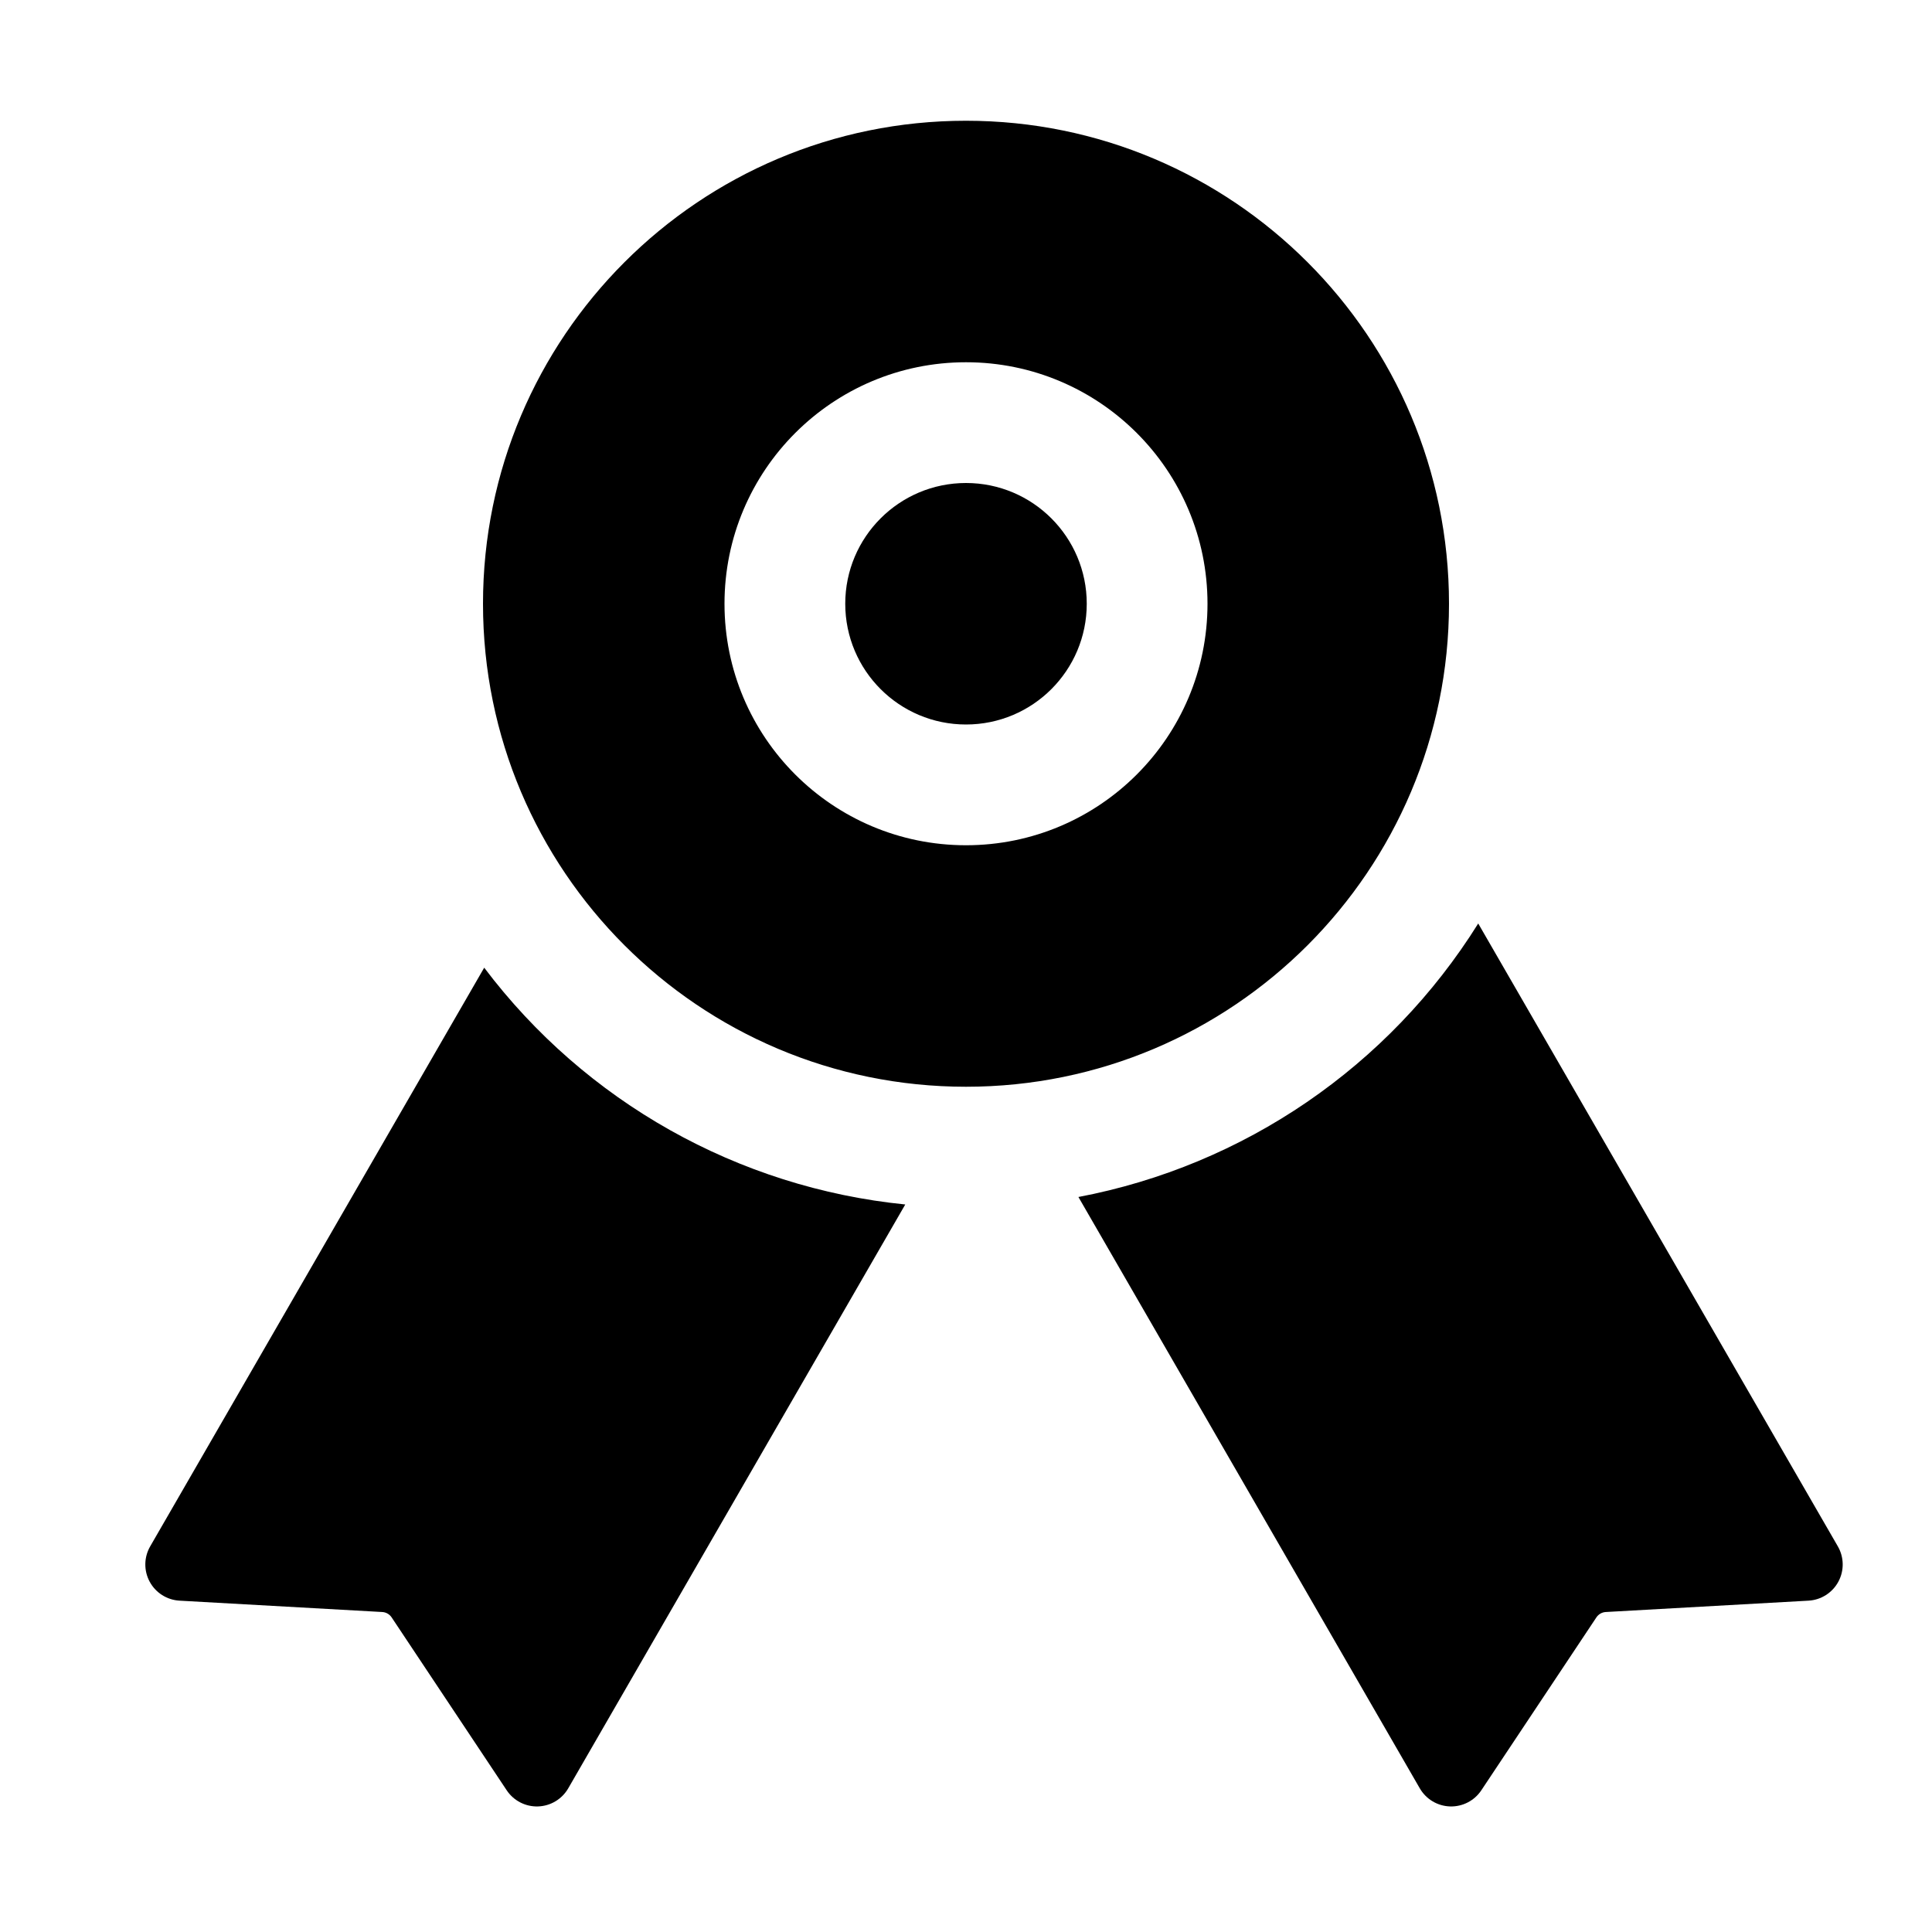
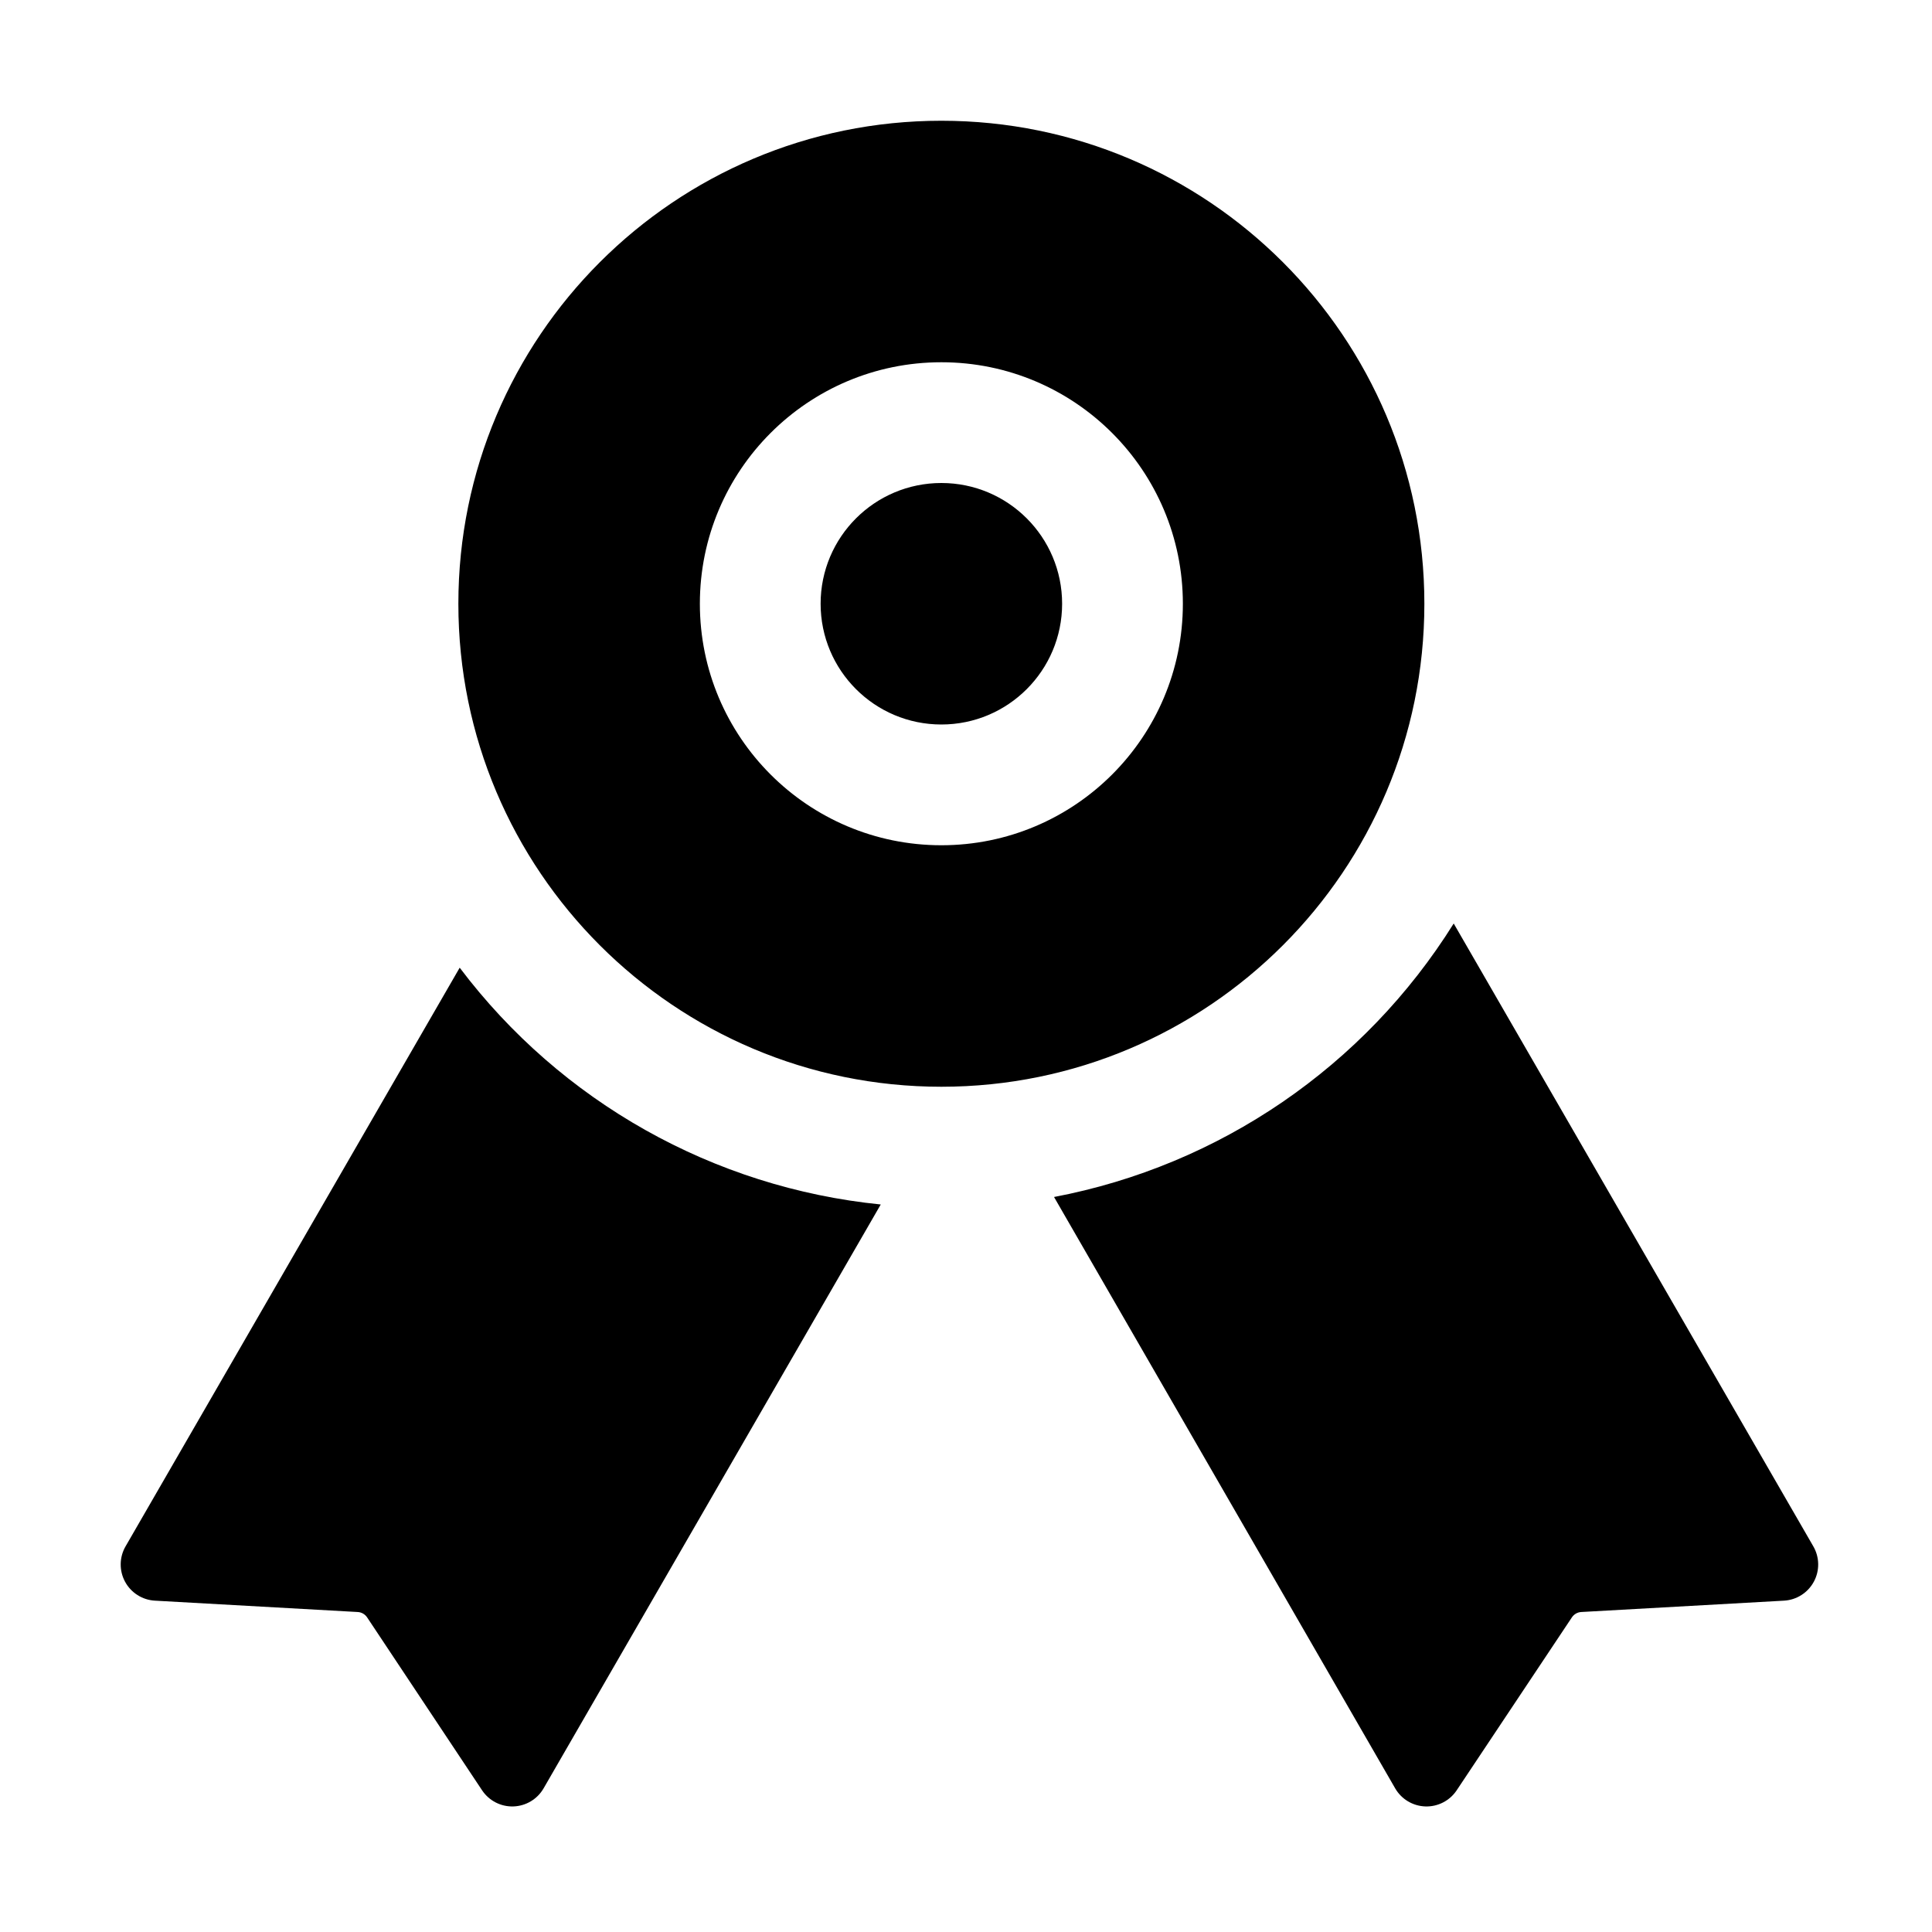
- <svg xmlns="http://www.w3.org/2000/svg" width="16" height="16" viewBox="0 0 16 16">
-   <path d="M7.497 9.975L4.706 14.81a.3.3 0 0 1-.51.016l-.953-1.432a.1.1 0 0 0-.078-.044l-1.678-.094a.3.3 0 0 1-.243-.45L4.01 8.014a4.994 4.994 0 0 0 3.487 1.961zm4.745-2.327l2.978 5.158a.3.3 0 0 1-.243.45l-1.678.094a.1.1 0 0 0-.078.044l-.953 1.432a.3.3 0 0 1-.51-.016L8.931 9.913a5.004 5.004 0 0 0 3.311-2.265zM8 9a4 4 0 1 1 0-8 4 4 0 0 1 0 8zm0-2a2 2 0 1 0 0-4 2 2 0 0 0 0 4zm0-1a1 1 0 1 1 0-2 1 1 0 0 1 0 2z" fill="#000" fill-rule="evenodd" />
+ <svg xmlns="http://www.w3.org/2000/svg" xmlns:xlink="http://www.w3.org/1999/xlink" width="16" height="16" viewBox="0 0 16 16">
+   <defs>
+     <path d="M7.294 9.975L4.502 14.81a.3.3 0 0 1-.51.016l-.952-1.432a.1.1 0 0 0-.078-.044l-1.679-.094a.3.3 0 0 1-.243-.45l2.767-4.792a4.994 4.994 0 0 0 3.487 1.961zm4.745-2.327l2.978 5.158a.3.3 0 0 1-.243.45l-1.679.094a.1.1 0 0 0-.077.044l-.954 1.432a.3.3 0 0 1-.51-.016L8.729 9.913a5.004 5.004 0 0 0 3.31-2.265zM7.796 9a4 4 0 1 1 0-8 4 4 0 0 1 0 8zm0-2a2 2 0 1 0 0-4 2 2 0 0 0 0 4zm0-1a1 1 0 1 1 0-2 1 1 0 0 1 0 2z" id="a" />
+   </defs>
+   <use fill="#000" xlink:href="#a" fill-rule="evenodd" />
</svg>
